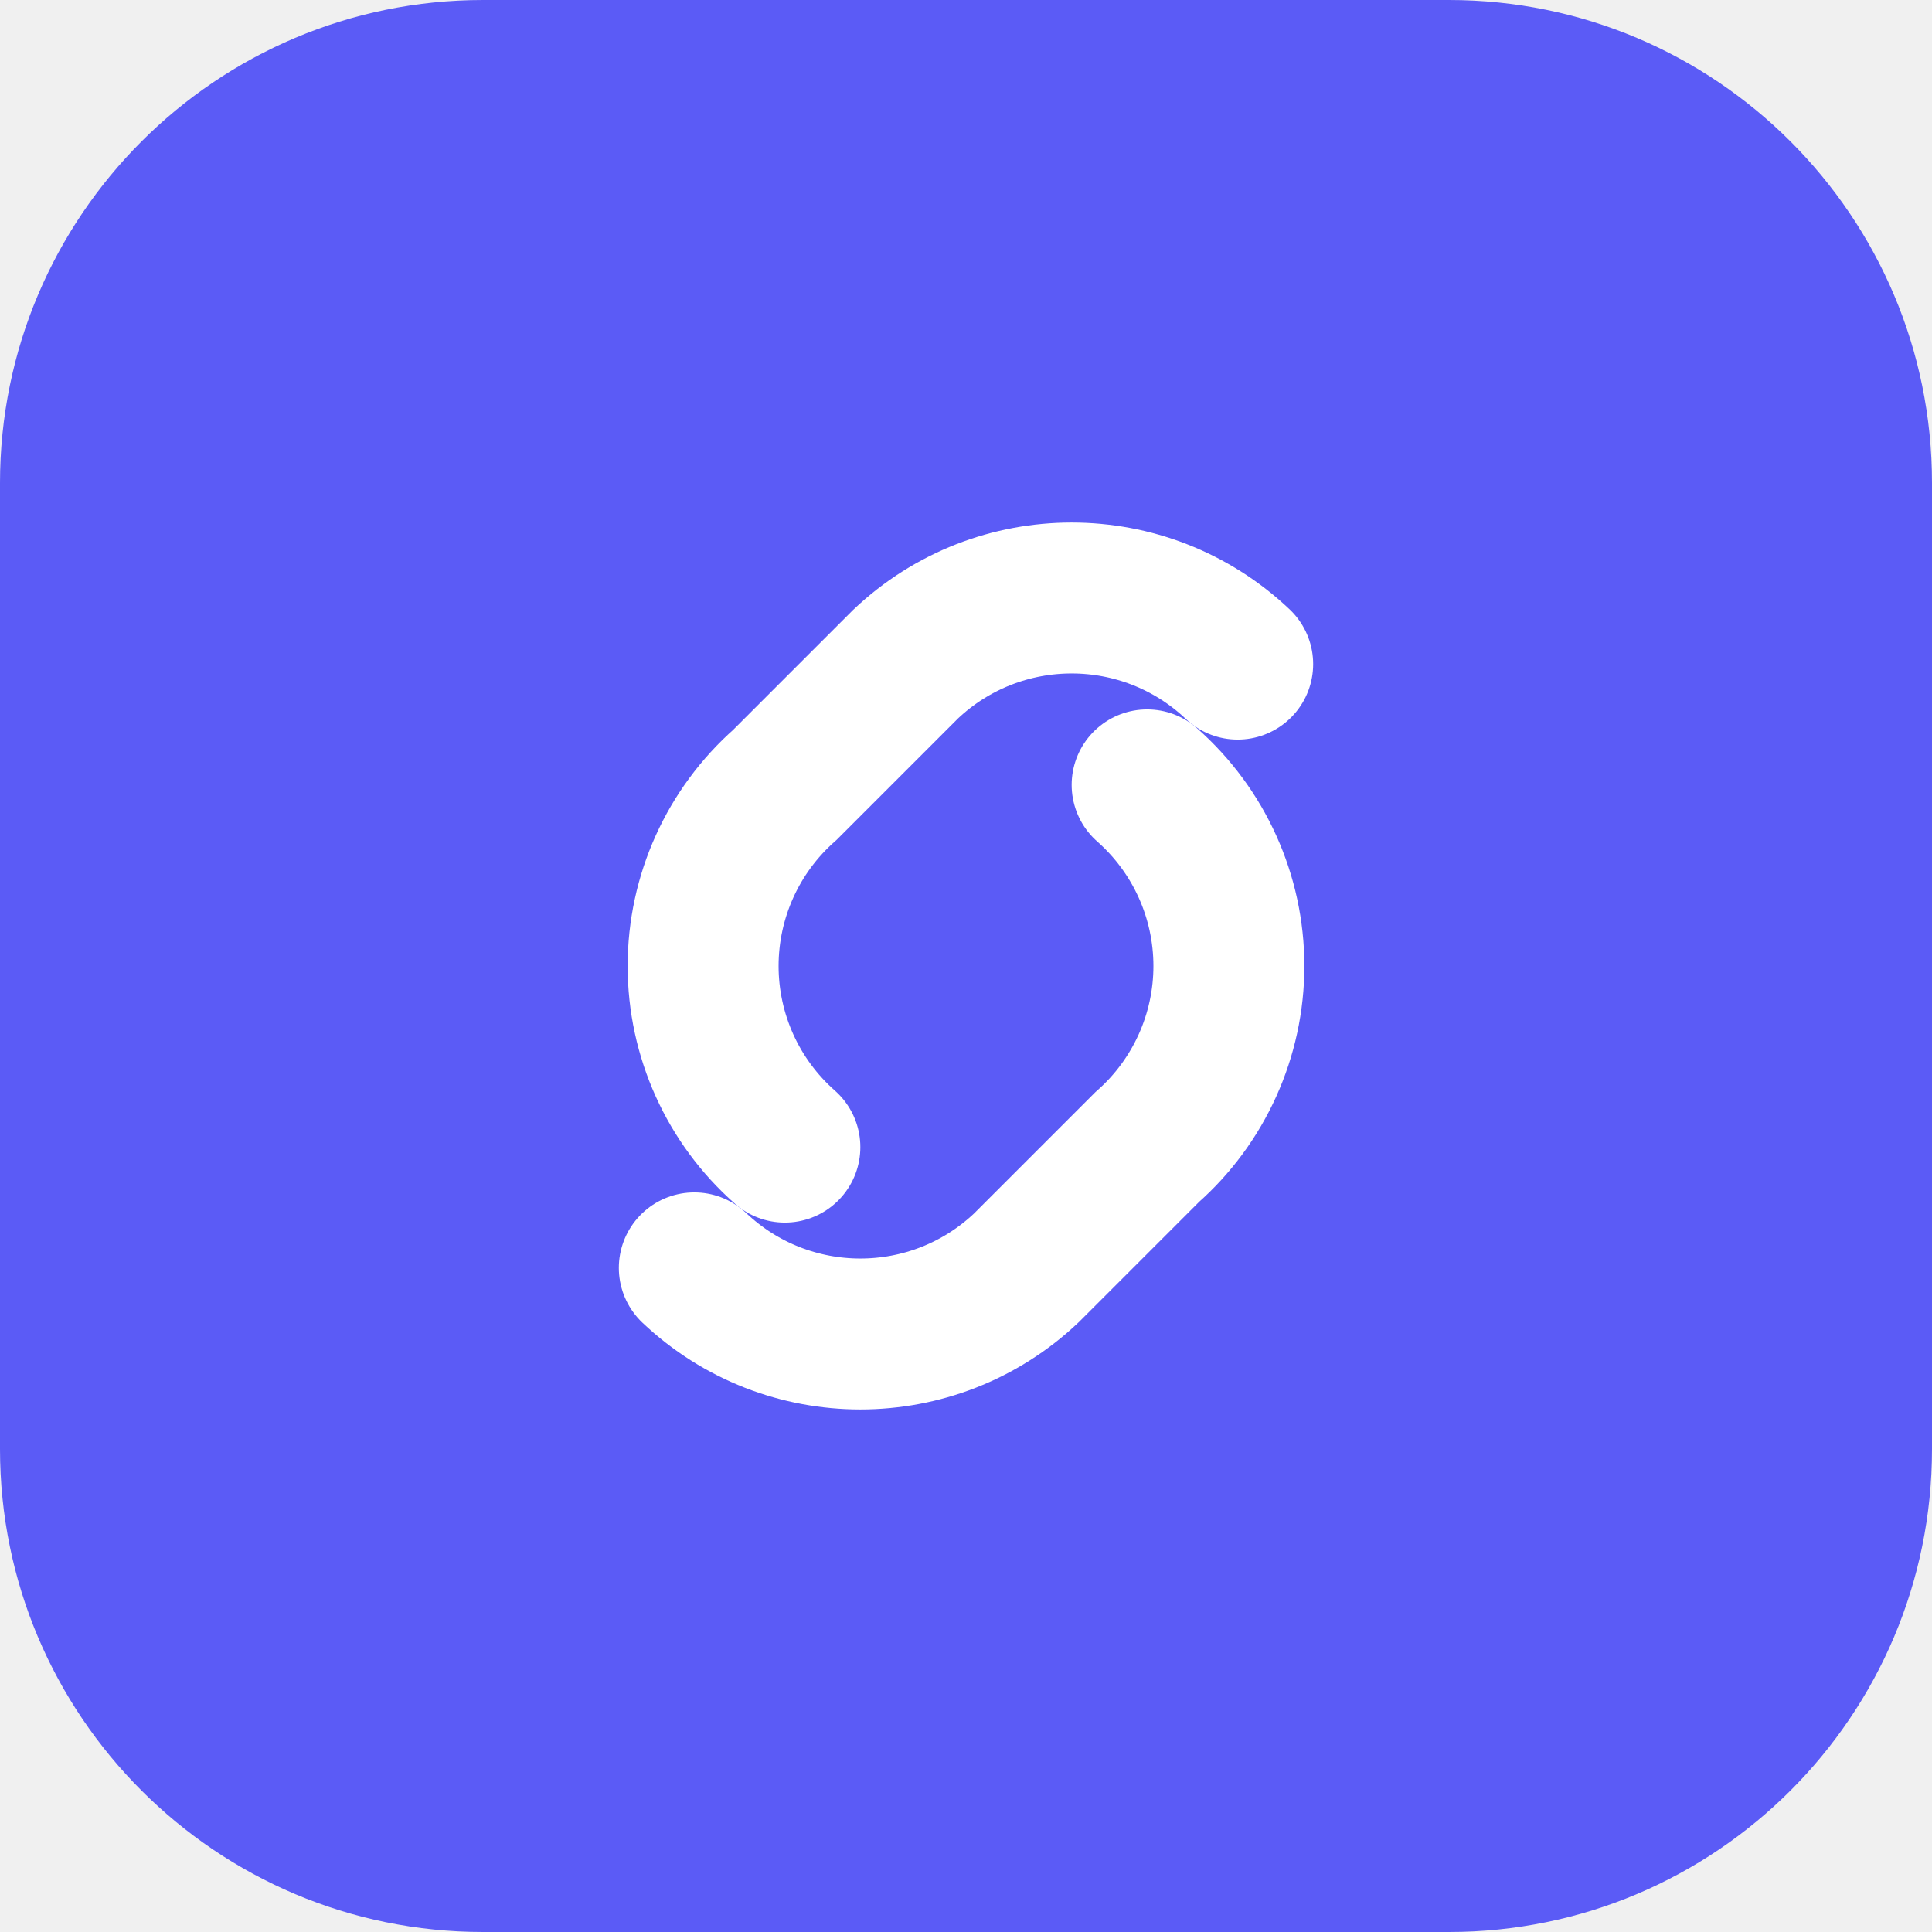
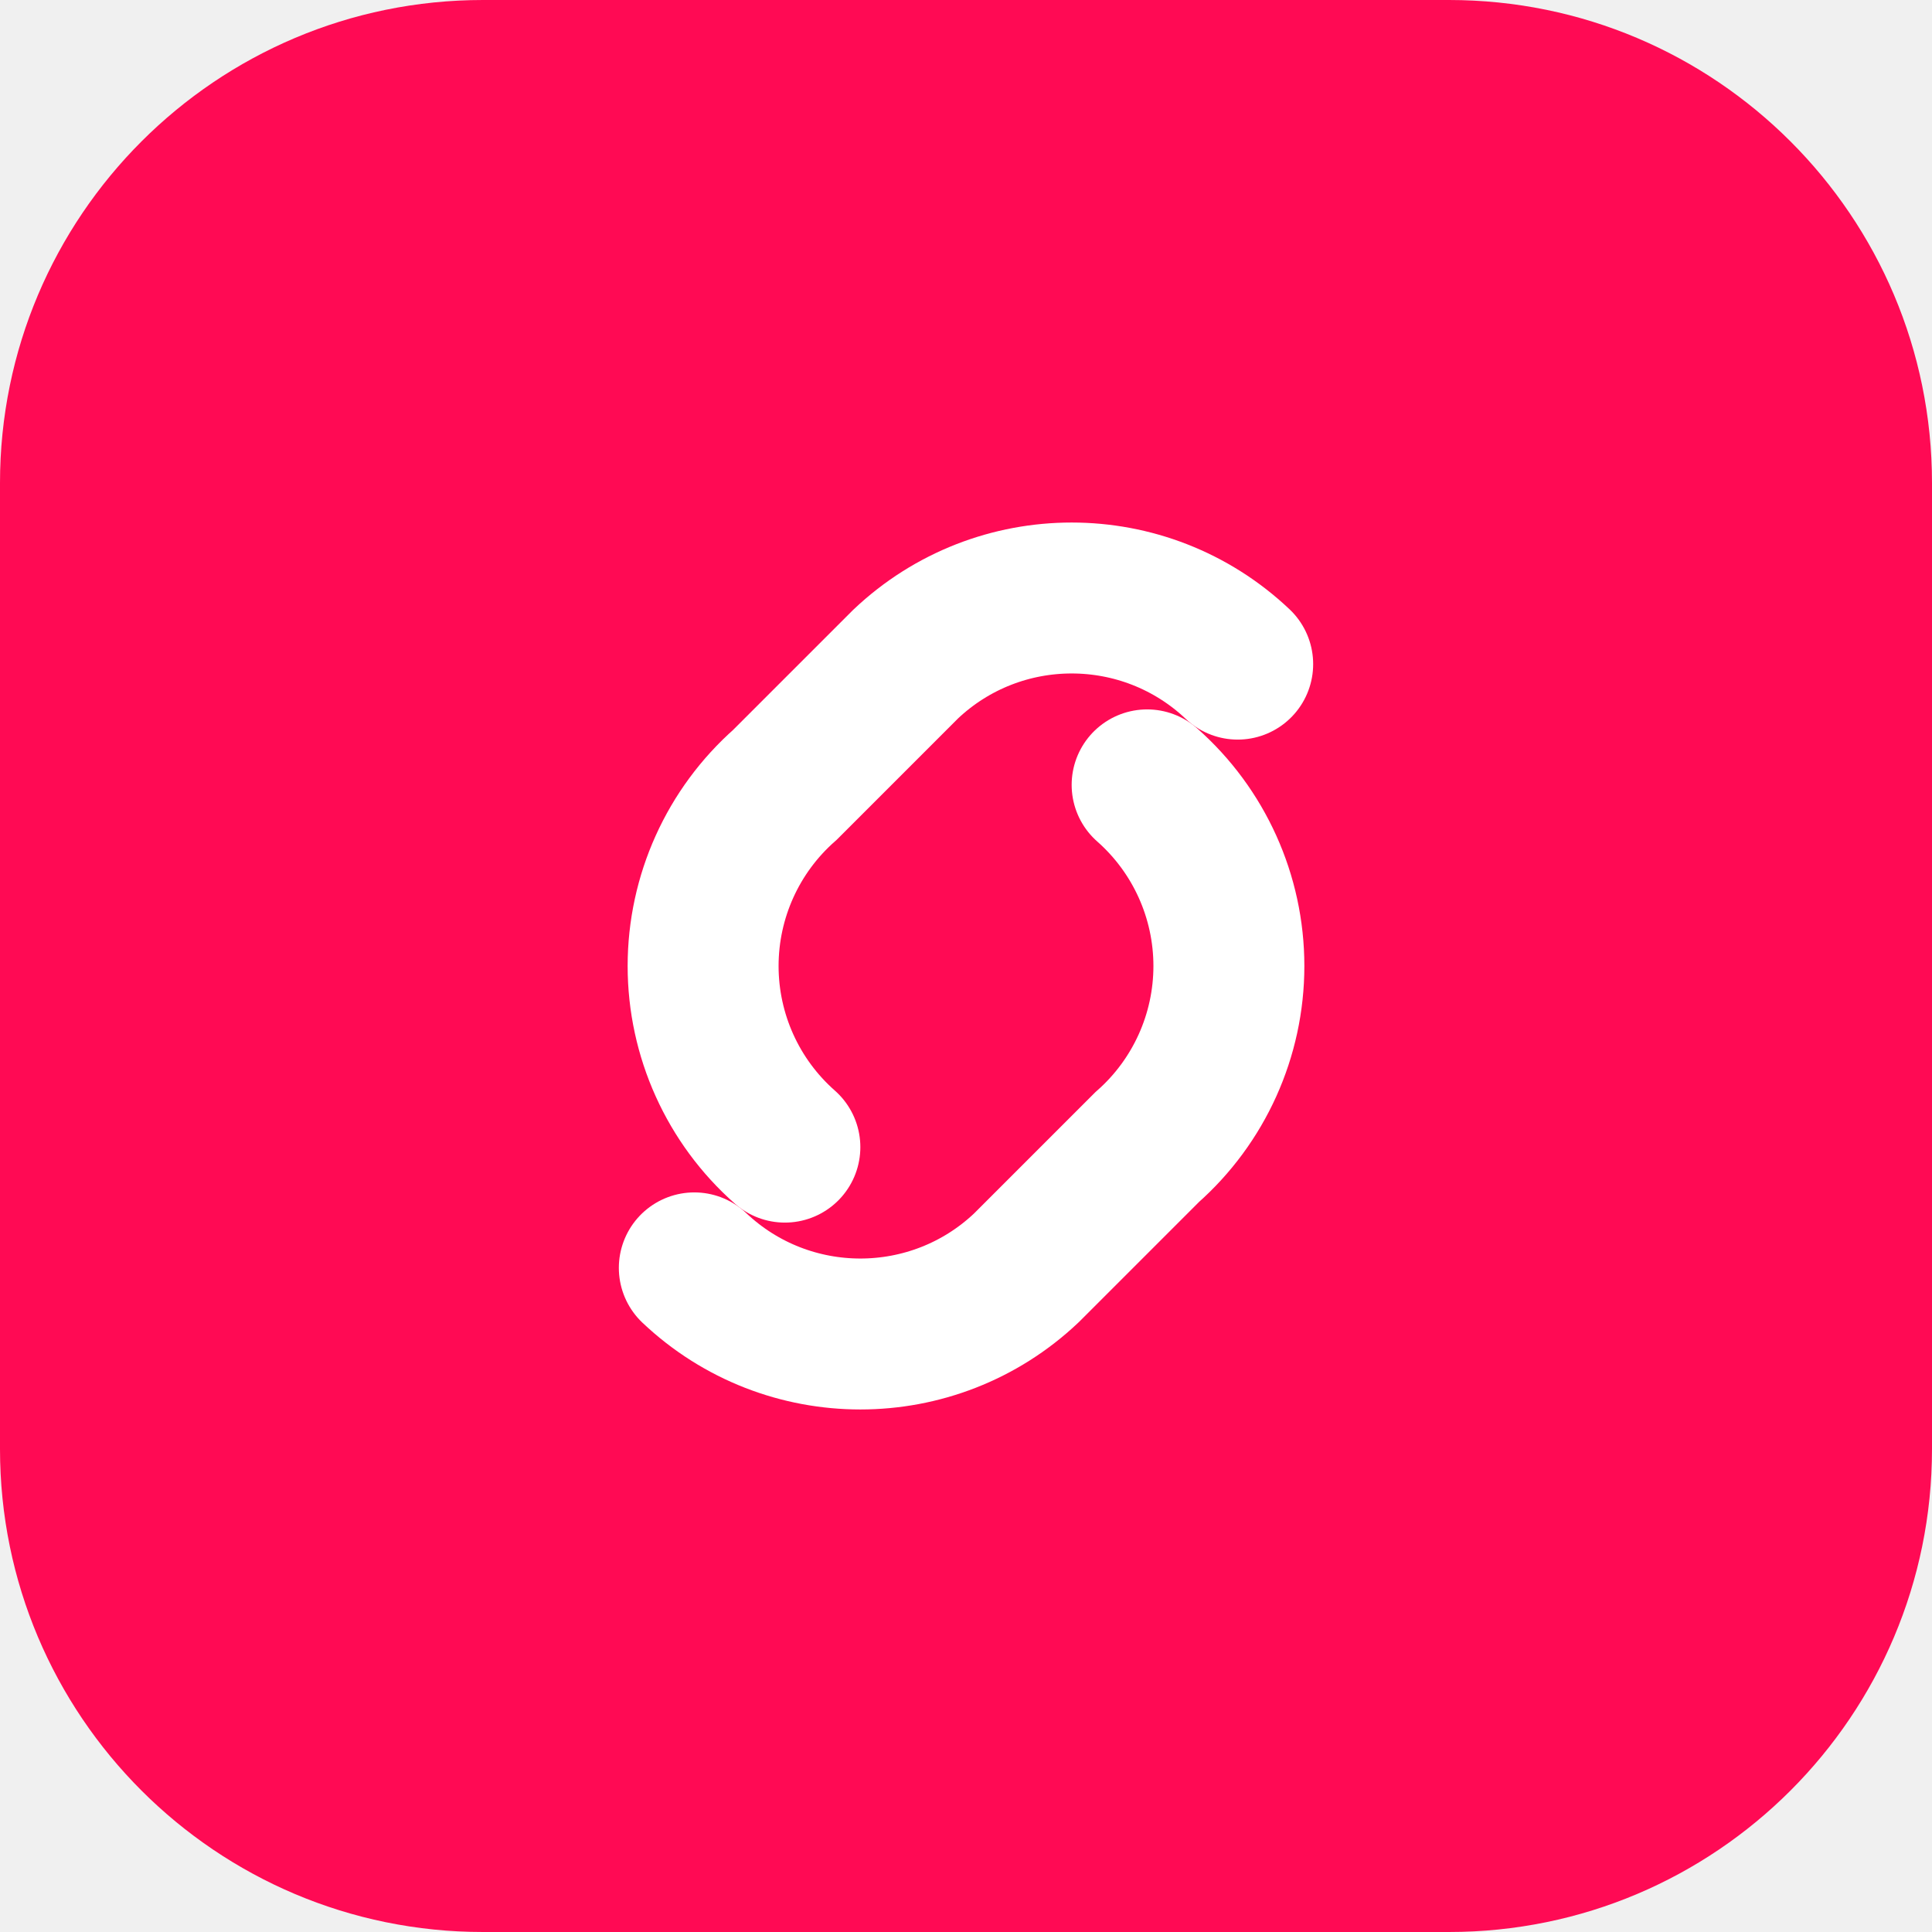
<svg xmlns="http://www.w3.org/2000/svg" viewBox="0 0 64 64">
-   <rect width="64" height="64" rx="16" fill="#5B5BF6" />
+   <rect width="64" height="64" rx="16" fill="#FF0A54" />
  <path d="M26 38a8 8 0 0 1 0-12l4-4a8 8 0 0 1 11 0" stroke="#fff" stroke-width="5" stroke-linecap="round" fill="none" />
  <path d="M38 26a8 8 0 0 1 0 12l-4 4a8 8 0 0 1-11 0" stroke="#fff" stroke-width="5" stroke-linecap="round" fill="none" />
</svg>
